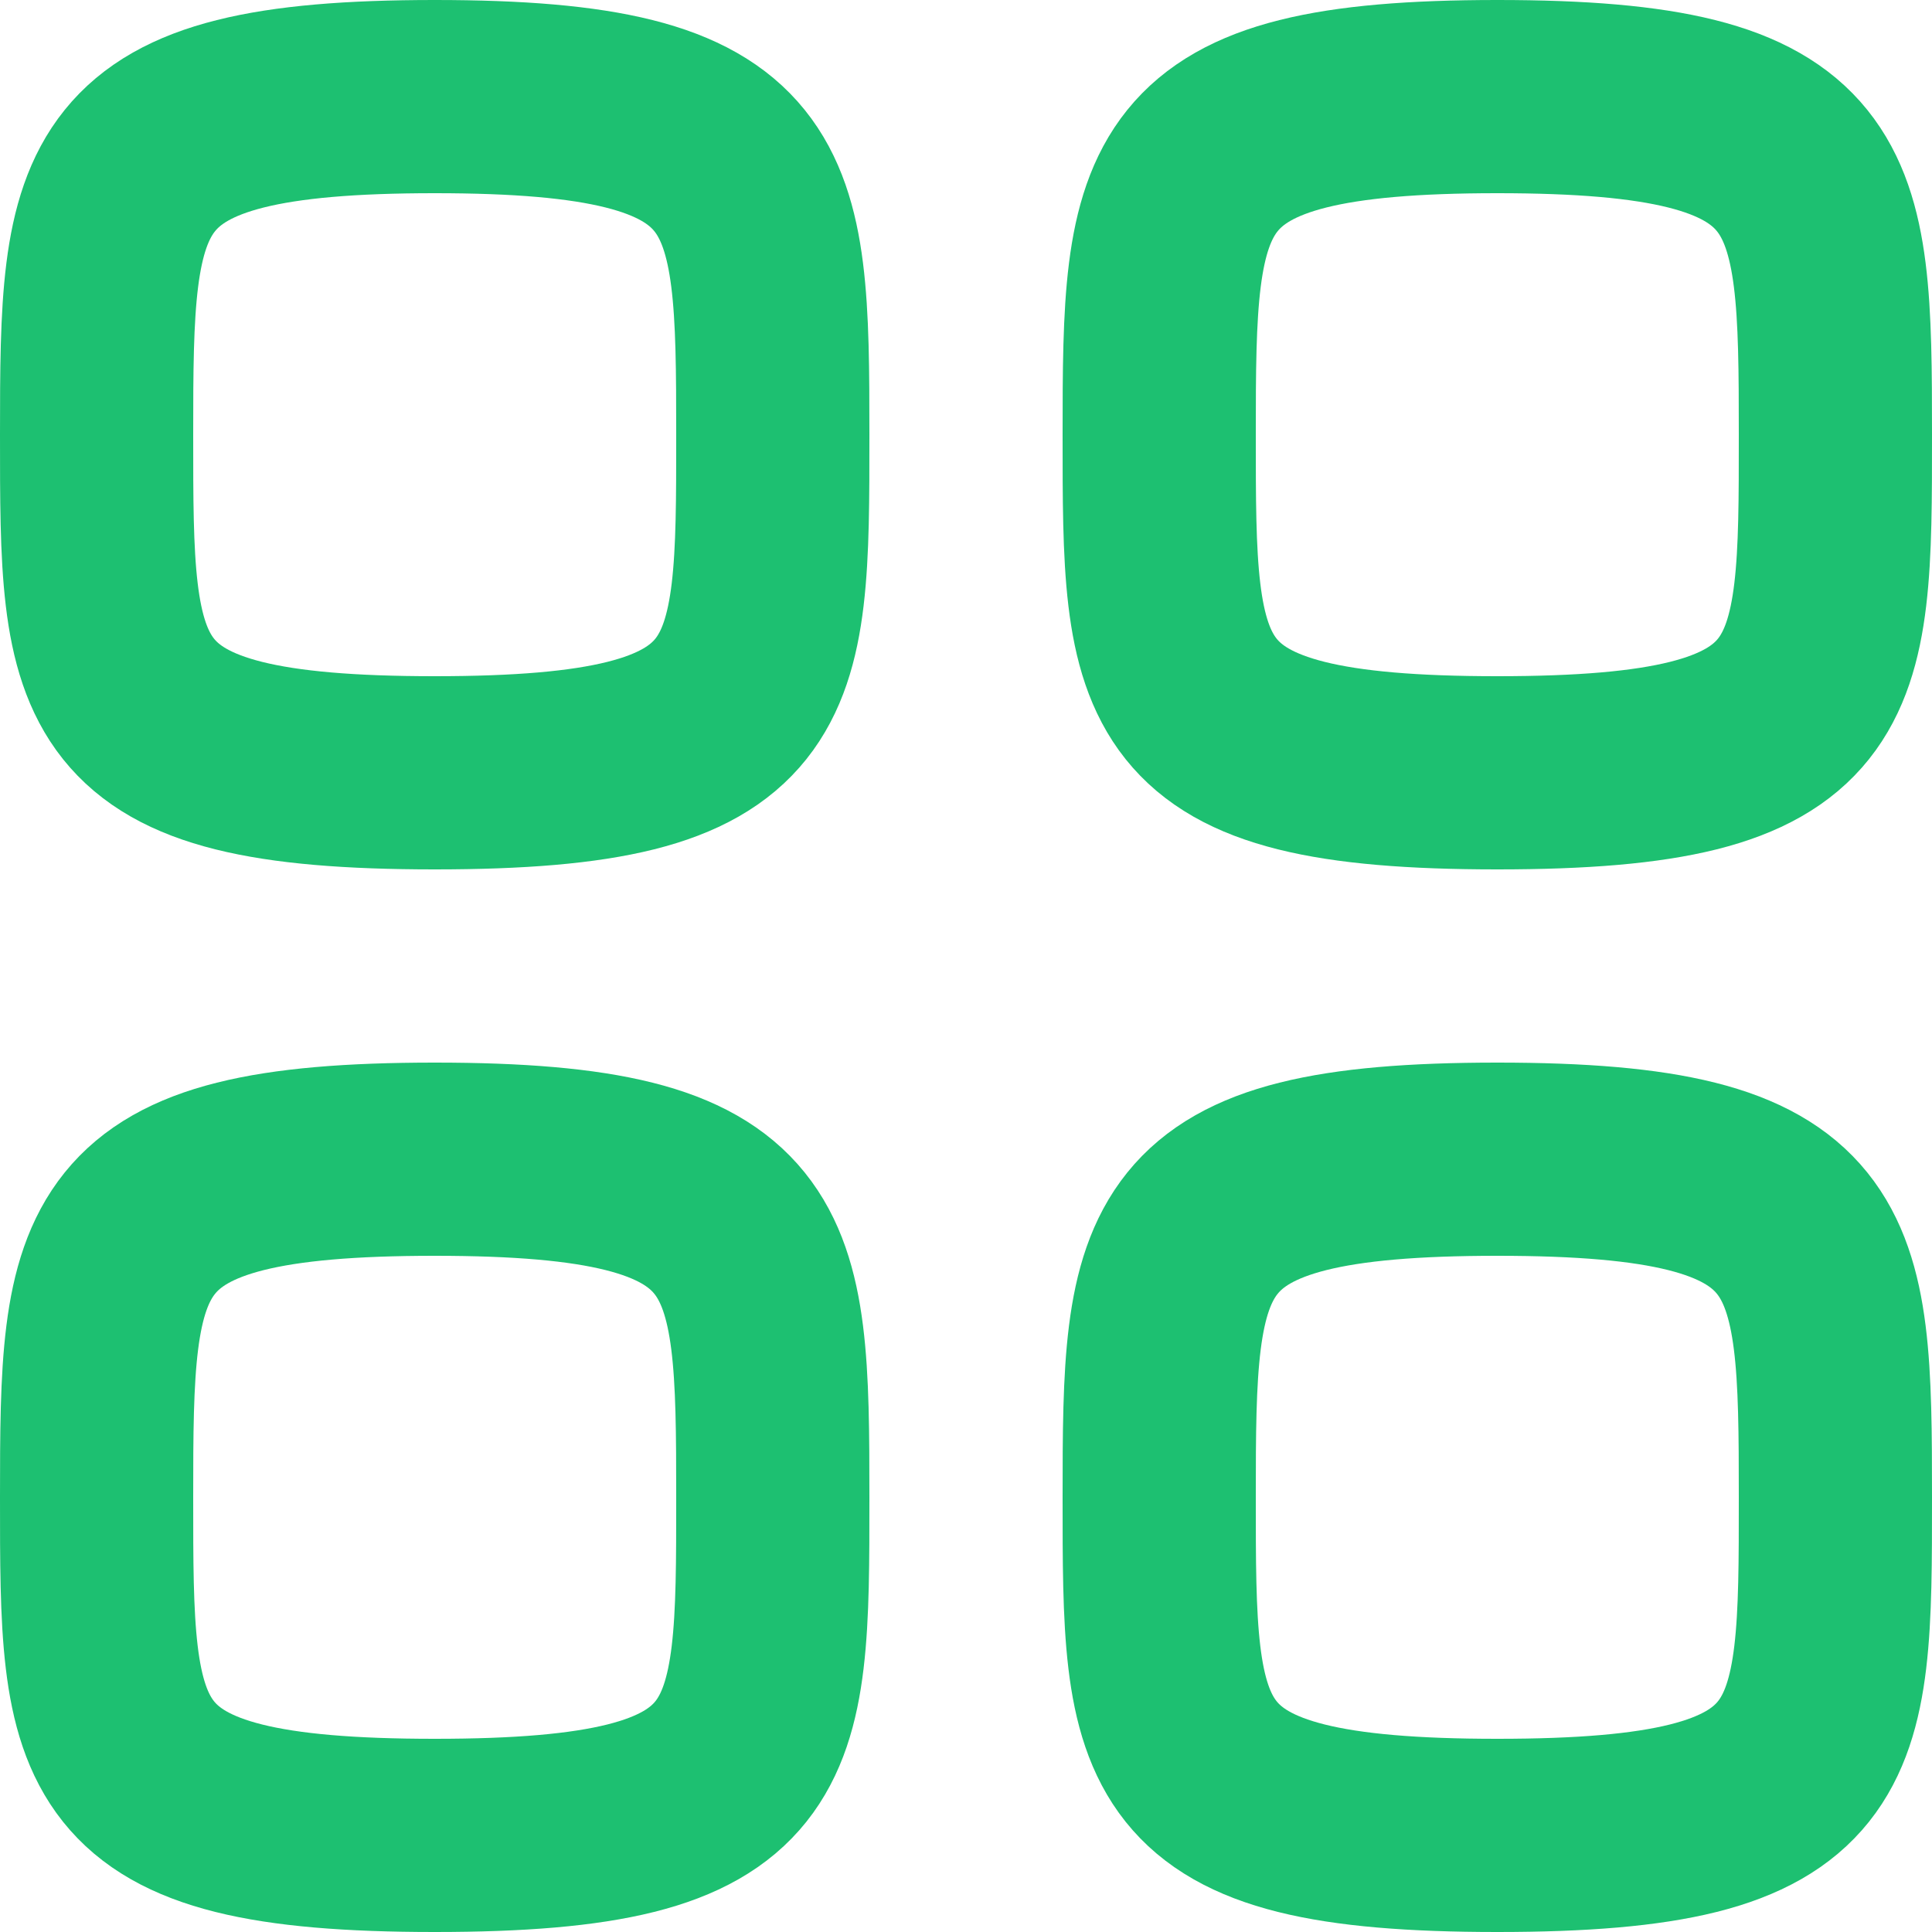
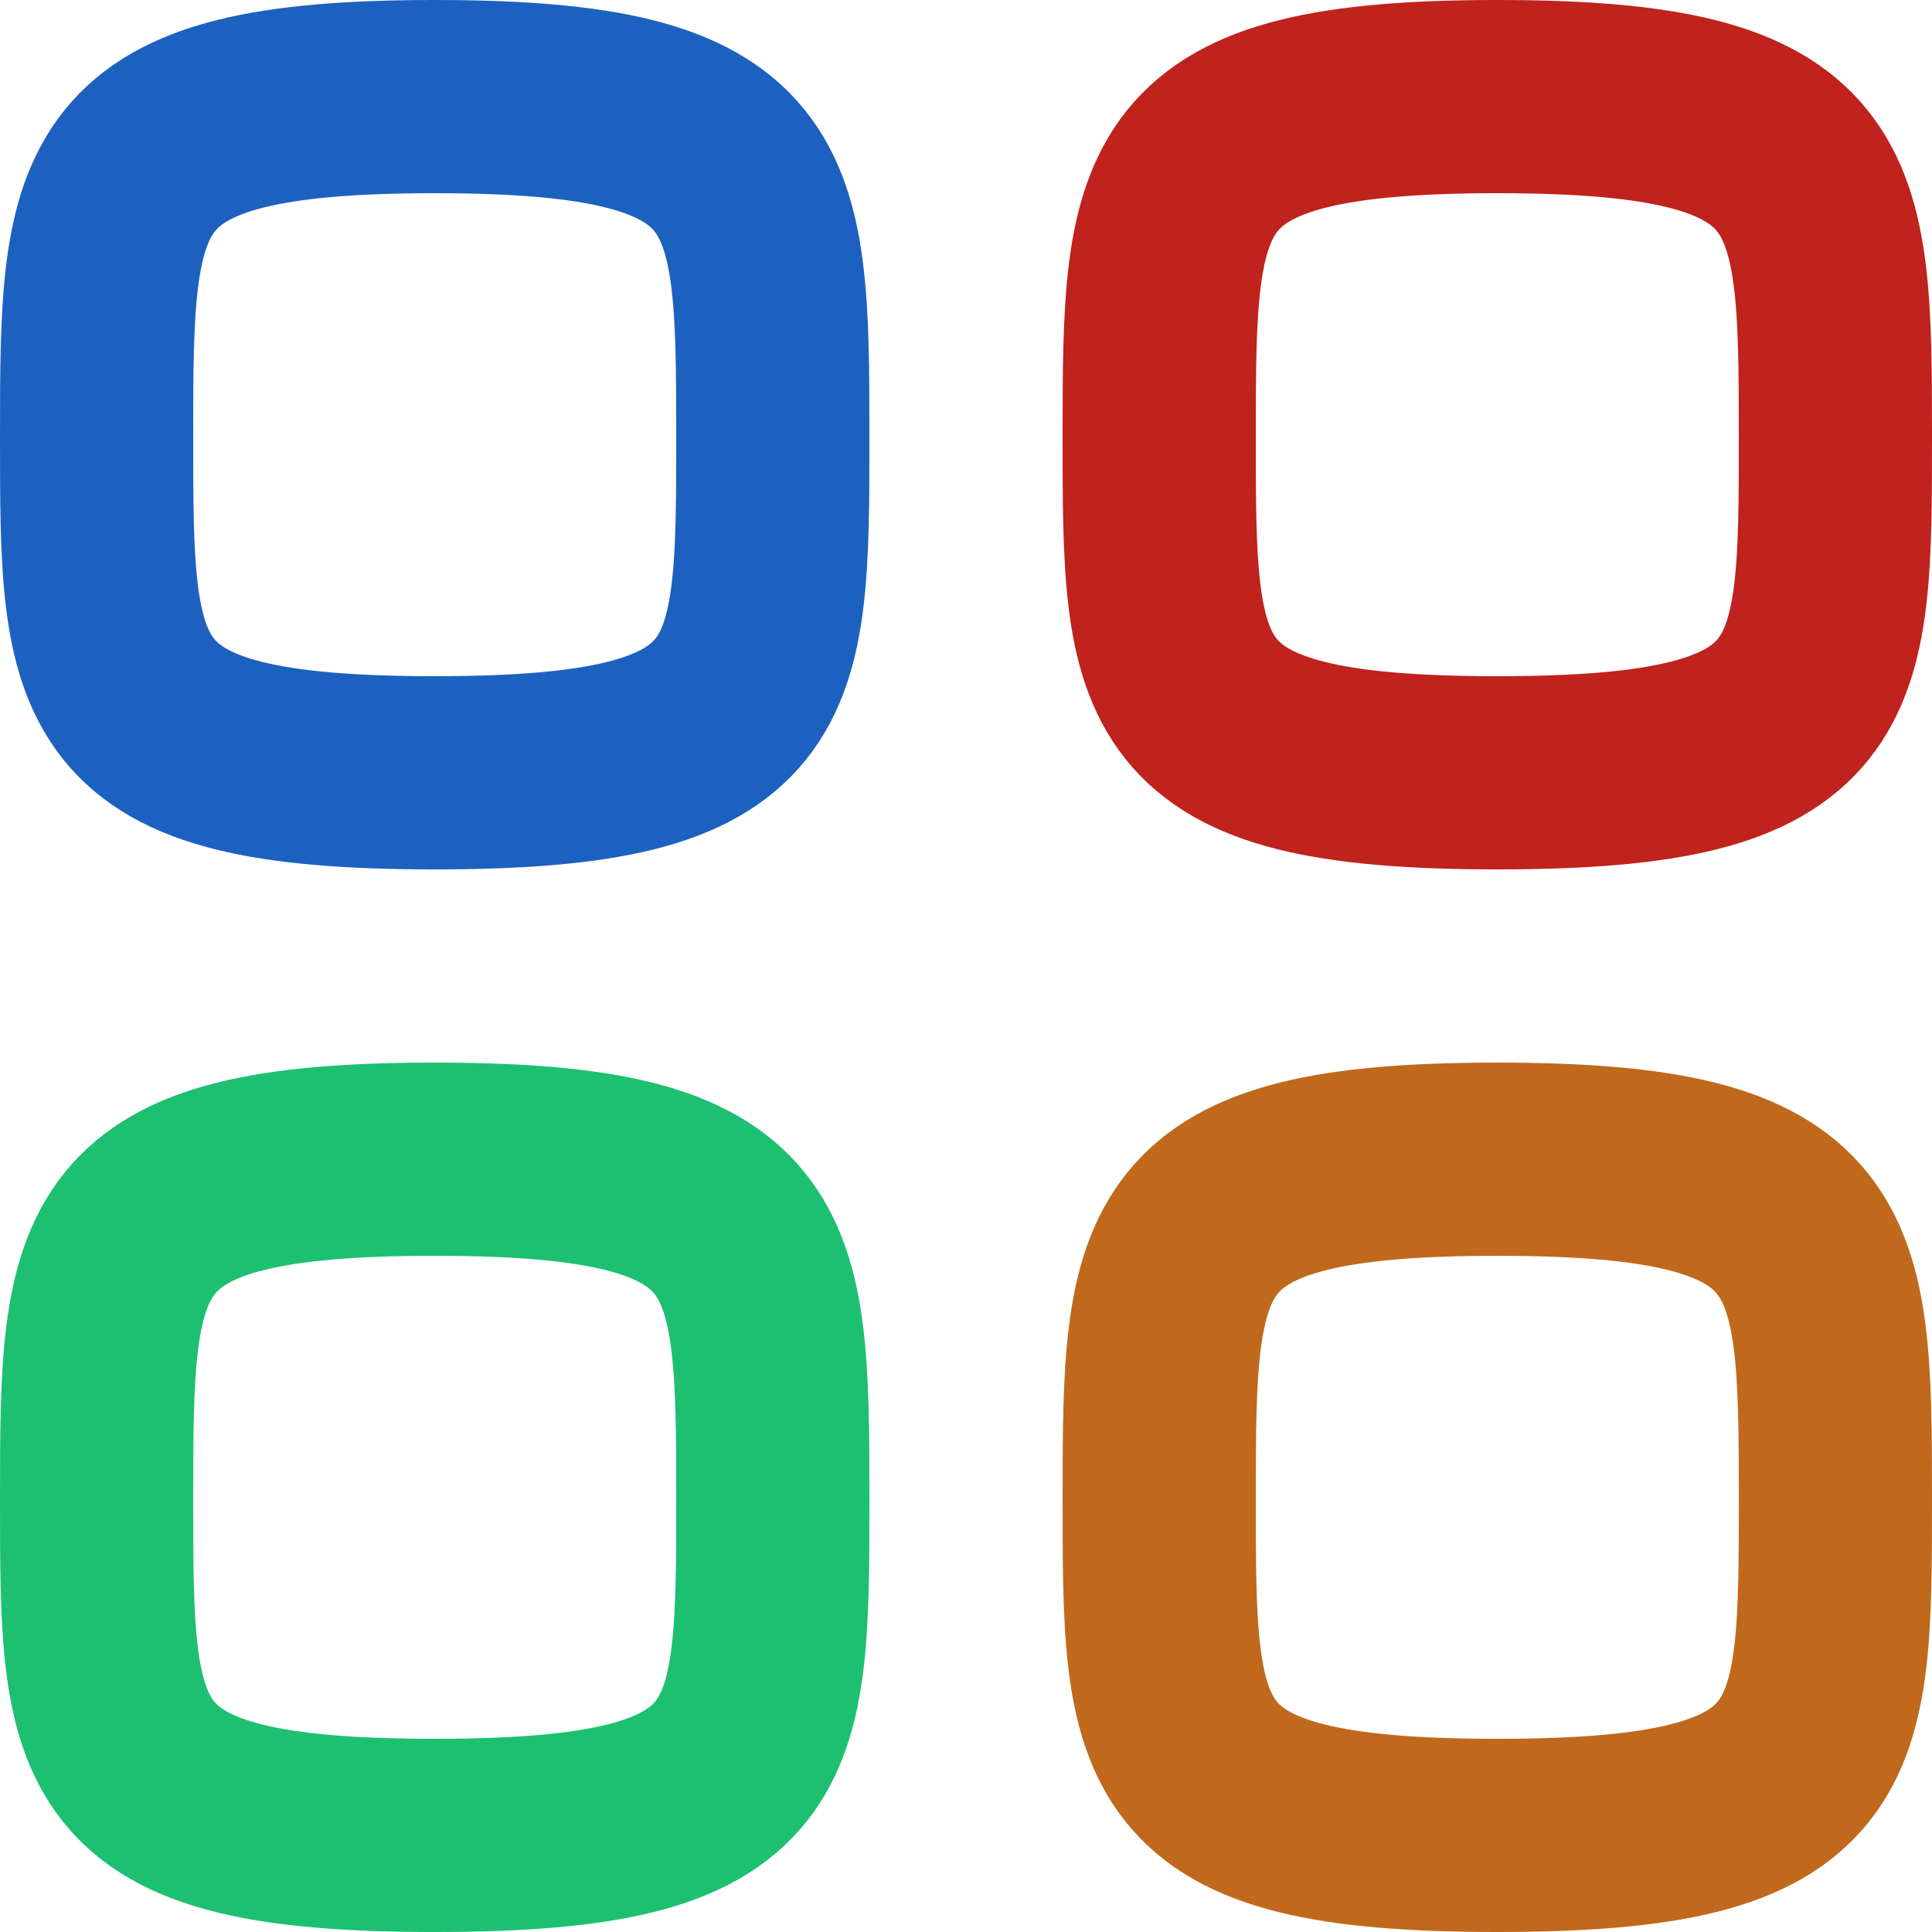
<svg xmlns="http://www.w3.org/2000/svg" width="20" height="20" viewBox="0 0 20 20" fill="none">
-   <path fill-rule="evenodd" clip-rule="evenodd" d="M1 4.5C1 1.875 1.028 1 4.5 1C7.972 1 8 1.875 8 4.5C8 7.125 8.011 8 4.5 8C0.989 8 1 7.125 1 4.5Z" stroke="#1DC071" stroke-width="2" stroke-linecap="round" stroke-linejoin="round" />
-   <path fill-rule="evenodd" clip-rule="evenodd" d="M12 4.5C12 1.875 12.028 1 15.5 1C18.972 1 19 1.875 19 4.5C19 7.125 19.011 8 15.5 8C11.989 8 12 7.125 12 4.5Z" stroke="#1DC071" stroke-width="2" stroke-linecap="round" stroke-linejoin="round" />
+   <path fill-rule="evenodd" clip-rule="evenodd" d="M1 4.5C1 1.875 1.028 1 4.5 1C7.972 1 8 1.875 8 4.5C8 7.125 8.011 8 4.5 8C0.989 8 1 7.125 1 4.5Z" stroke="#1d61c0" stroke-width="2" stroke-linecap="round" stroke-linejoin="round" />
+   <path fill-rule="evenodd" clip-rule="evenodd" d="M12 4.5C12 1.875 12.028 1 15.5 1C18.972 1 19 1.875 19 4.5C19 7.125 19.011 8 15.5 8C11.989 8 12 7.125 12 4.5Z" stroke="#c0221d" stroke-width="2" stroke-linecap="round" stroke-linejoin="round" />
  <path fill-rule="evenodd" clip-rule="evenodd" d="M1 15.5C1 12.875 1.028 12 4.5 12C7.972 12 8 12.875 8 15.5C8 18.125 8.011 19 4.5 19C0.989 19 1 18.125 1 15.5Z" stroke="#1DC071" stroke-width="2" stroke-linecap="round" stroke-linejoin="round" />
-   <path fill-rule="evenodd" clip-rule="evenodd" d="M12 15.5C12 12.875 12.028 12 15.5 12C18.972 12 19 12.875 19 15.5C19 18.125 19.011 19 15.5 19C11.989 19 12 18.125 12 15.5Z" stroke="#1DC071" stroke-width="2" stroke-linecap="round" stroke-linejoin="round" />
+   <path fill-rule="evenodd" clip-rule="evenodd" d="M12 15.5C12 12.875 12.028 12 15.5 12C18.972 12 19 12.875 19 15.5C19 18.125 19.011 19 15.5 19C11.989 19 12 18.125 12 15.5Z" stroke="#c0691d" stroke-width="2" stroke-linecap="round" stroke-linejoin="round" />
</svg>
